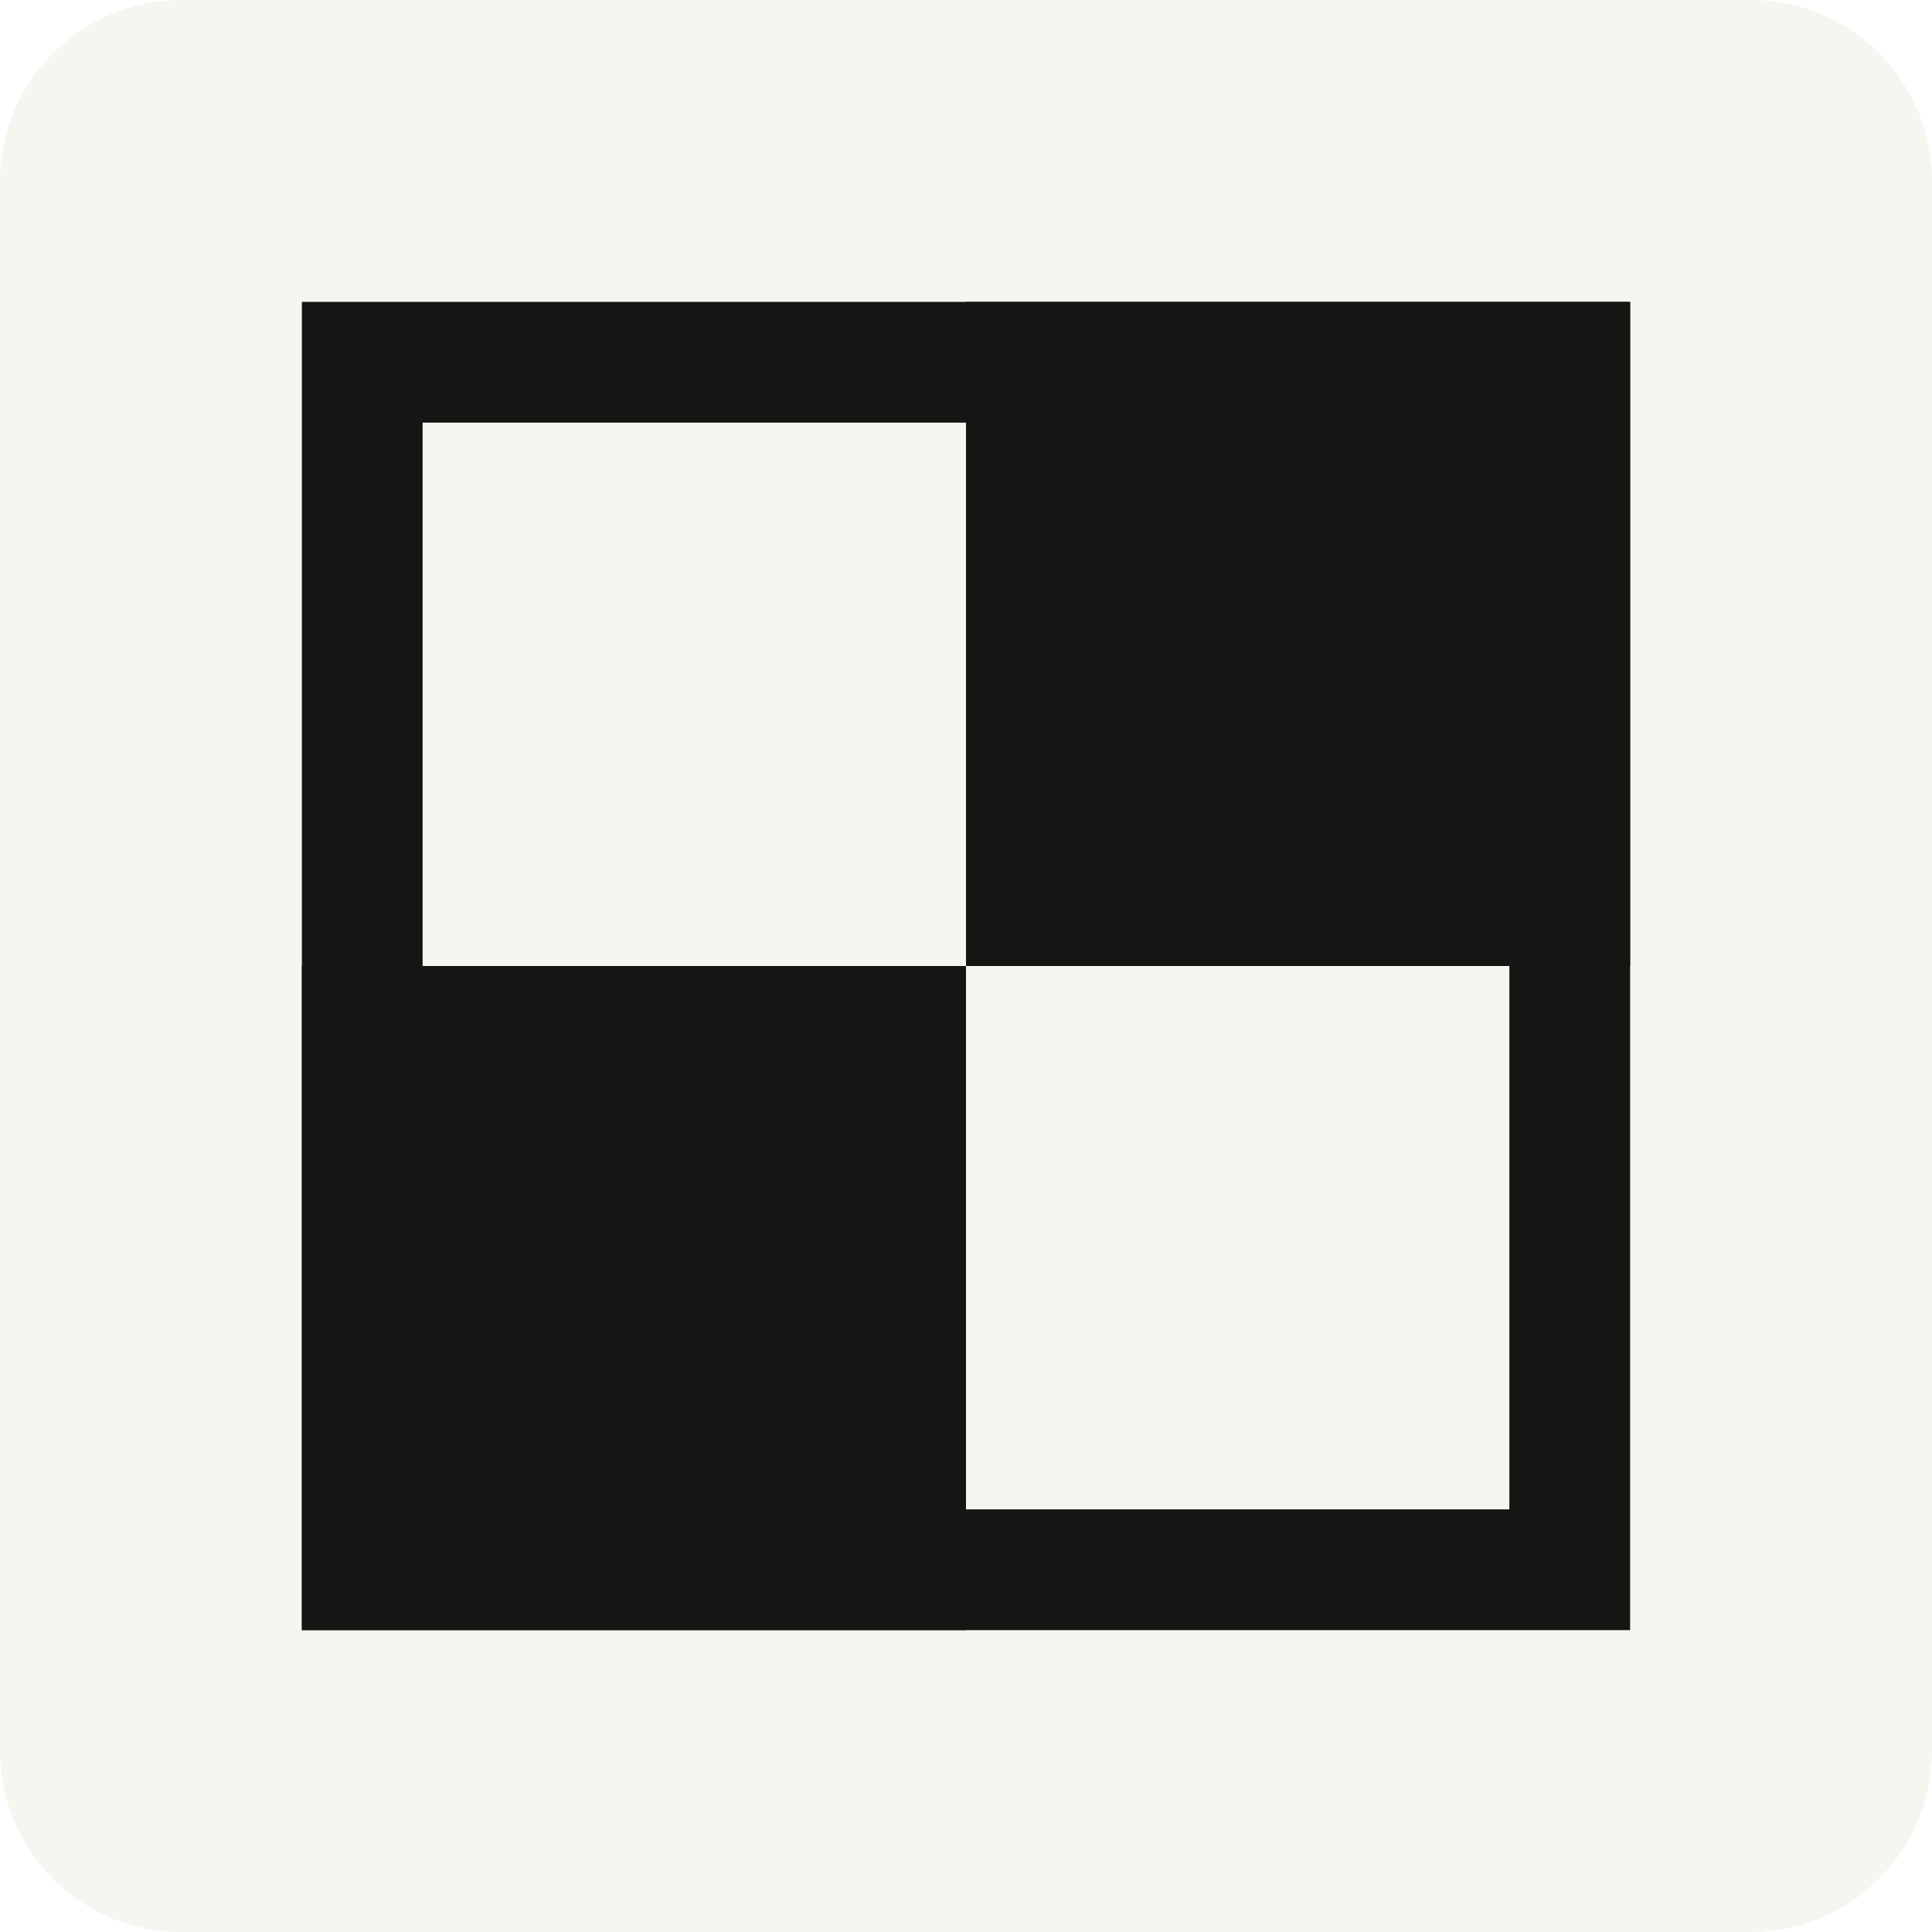
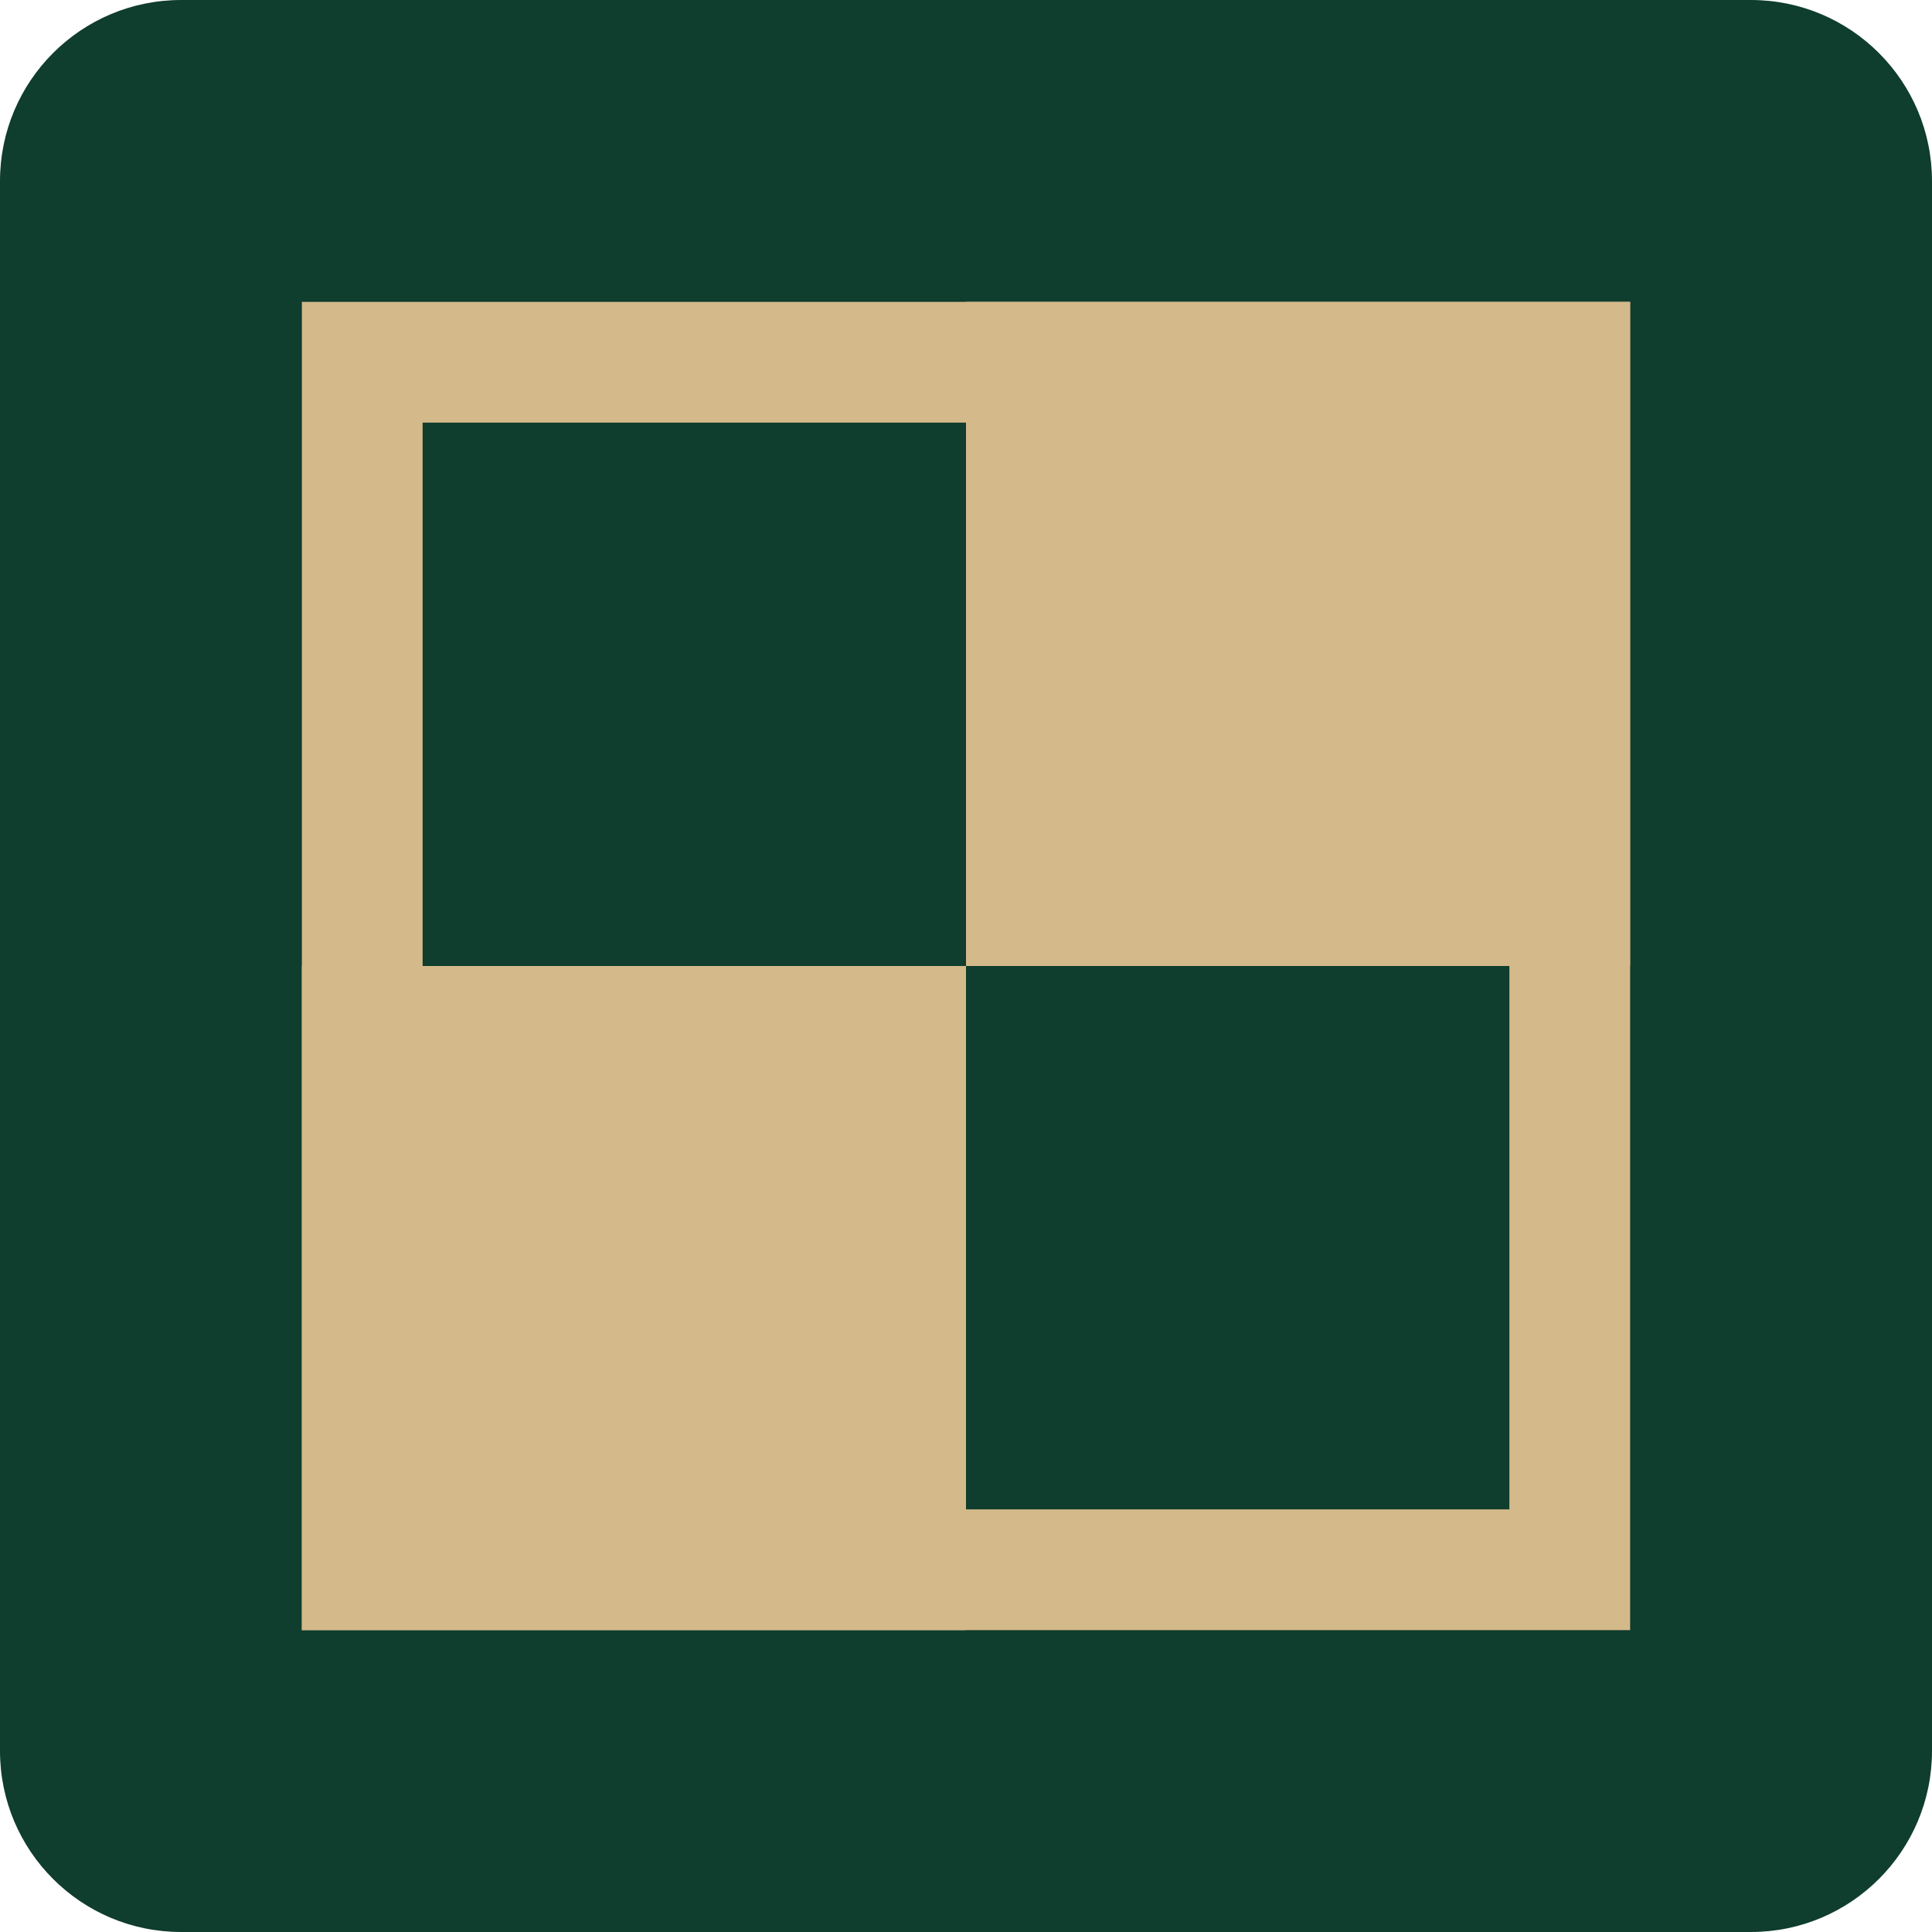
<svg xmlns="http://www.w3.org/2000/svg" viewBox="0 0 64 64" role="img" aria-label="Chess Alokas">
-   <rect width="64" height="64" rx="6" fill="#F7F5EF" />
-   <rect x="12" y="12" width="40" height="40" fill="none" stroke="#161513" stroke-width="4" />
-   <rect x="32" y="10" width="22" height="22" fill="#161513" />
-   <rect x="10" y="32" width="22" height="22" fill="#161513" />
+   <rect width="64" height="64" rx="6" fill="#0f3d2e" />
+   <rect x="12" y="12" width="40" height="40" fill="none" stroke="#d4b98a" stroke-width="4" />
+   <rect x="32" y="10" width="22" height="22" fill="#d4b98a" />
+   <rect x="10" y="32" width="22" height="22" fill="#d4b98a" />
</svg>
